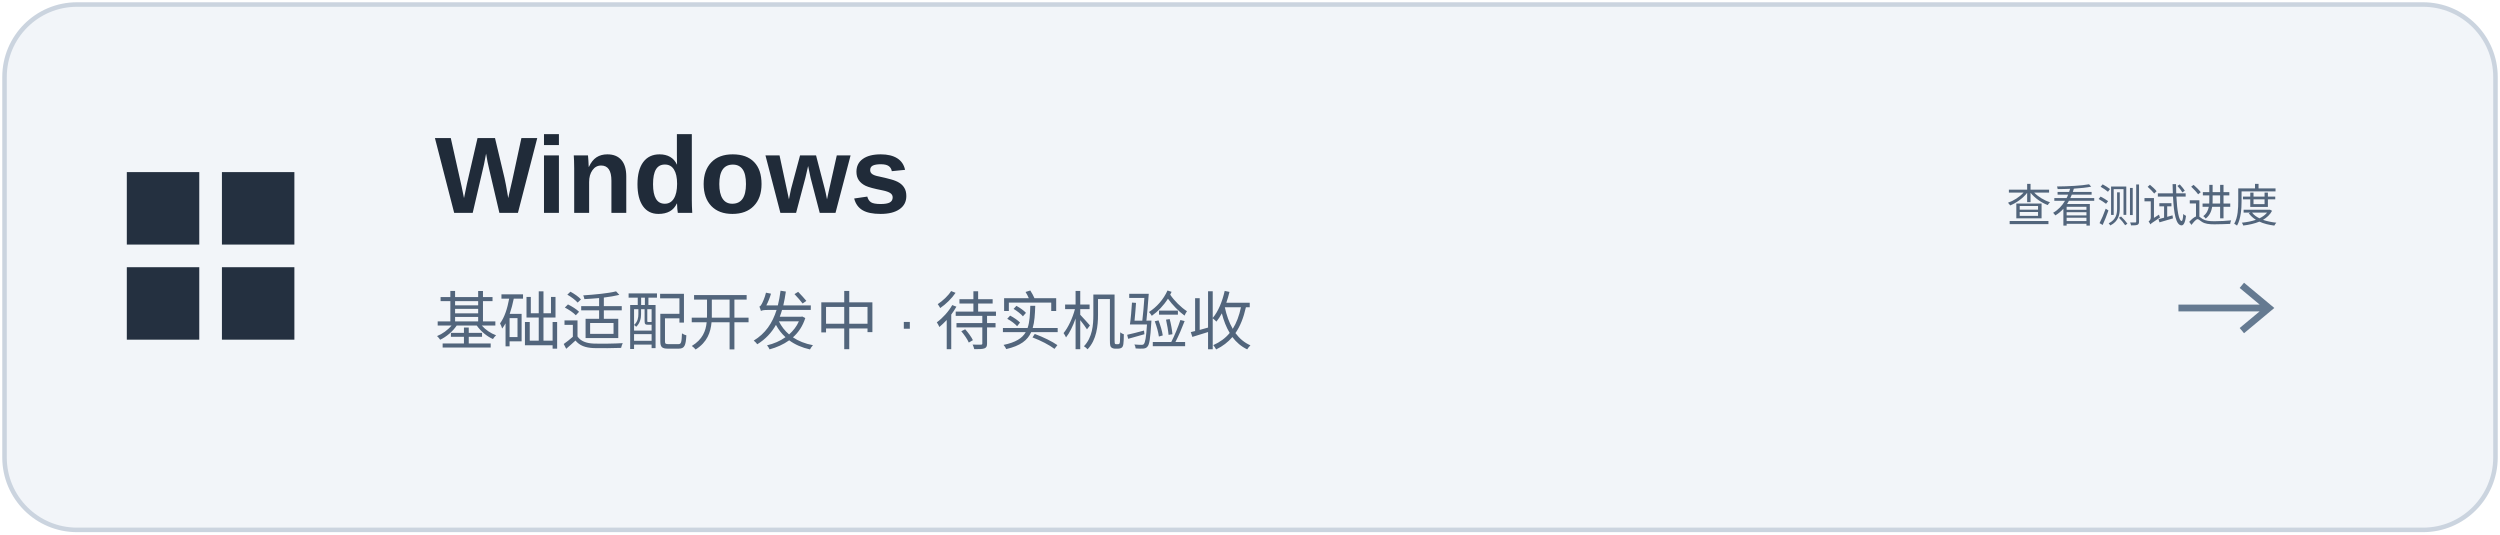
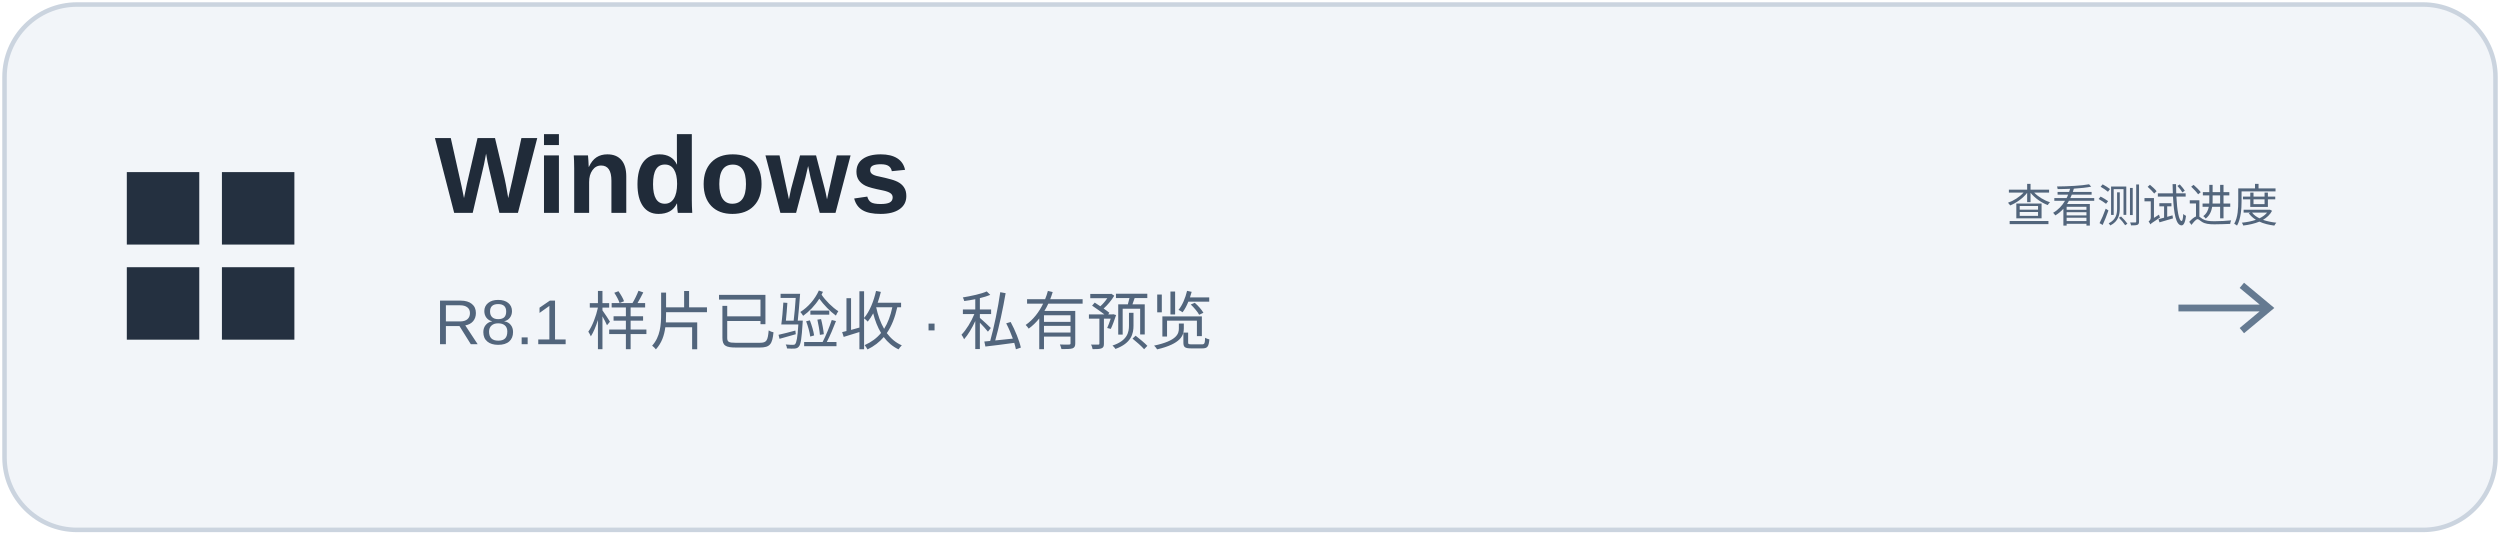
<svg xmlns="http://www.w3.org/2000/svg" width="552" height="118" viewBox="0 0 552 118">
  <rect x="1" y="1" width="550" height="116" rx="16" fill="#F2F5F9" stroke="#CBD4DF" />
  <g transform="translate(28 38)" stroke="#243040" stroke-width="2" fill="none">
    <path d="M0 0h16v16H0zm21 0h16v16H21zM0 21h16v16H0zm21 0h16v16H21z" fill="#243040" stroke="none" />
  </g>
  <g font-family="Arial, 'PingFang SC', 'Microsoft YaHei', sans-serif">
    <text x="96" y="47" font-size="24" fill="#202B39" font-weight="700">Windows</text>
-     <text x="96" y="76" font-size="14" fill="#52657C">基础适配开发中 · 待实机验收</text>
+     <text x="96" y="76" font-size="14" fill="#52657C">R8.1 样片已验收 · 私有预览</text>
    <text x="503" y="49" text-anchor="end" font-size="10" fill="#52657C">查看测试进度</text>
  </g>
  <path d="M481 68h20m-6-5 6 5-6 5" fill="none" stroke="#657A91" stroke-width="1.5" />
</svg>
